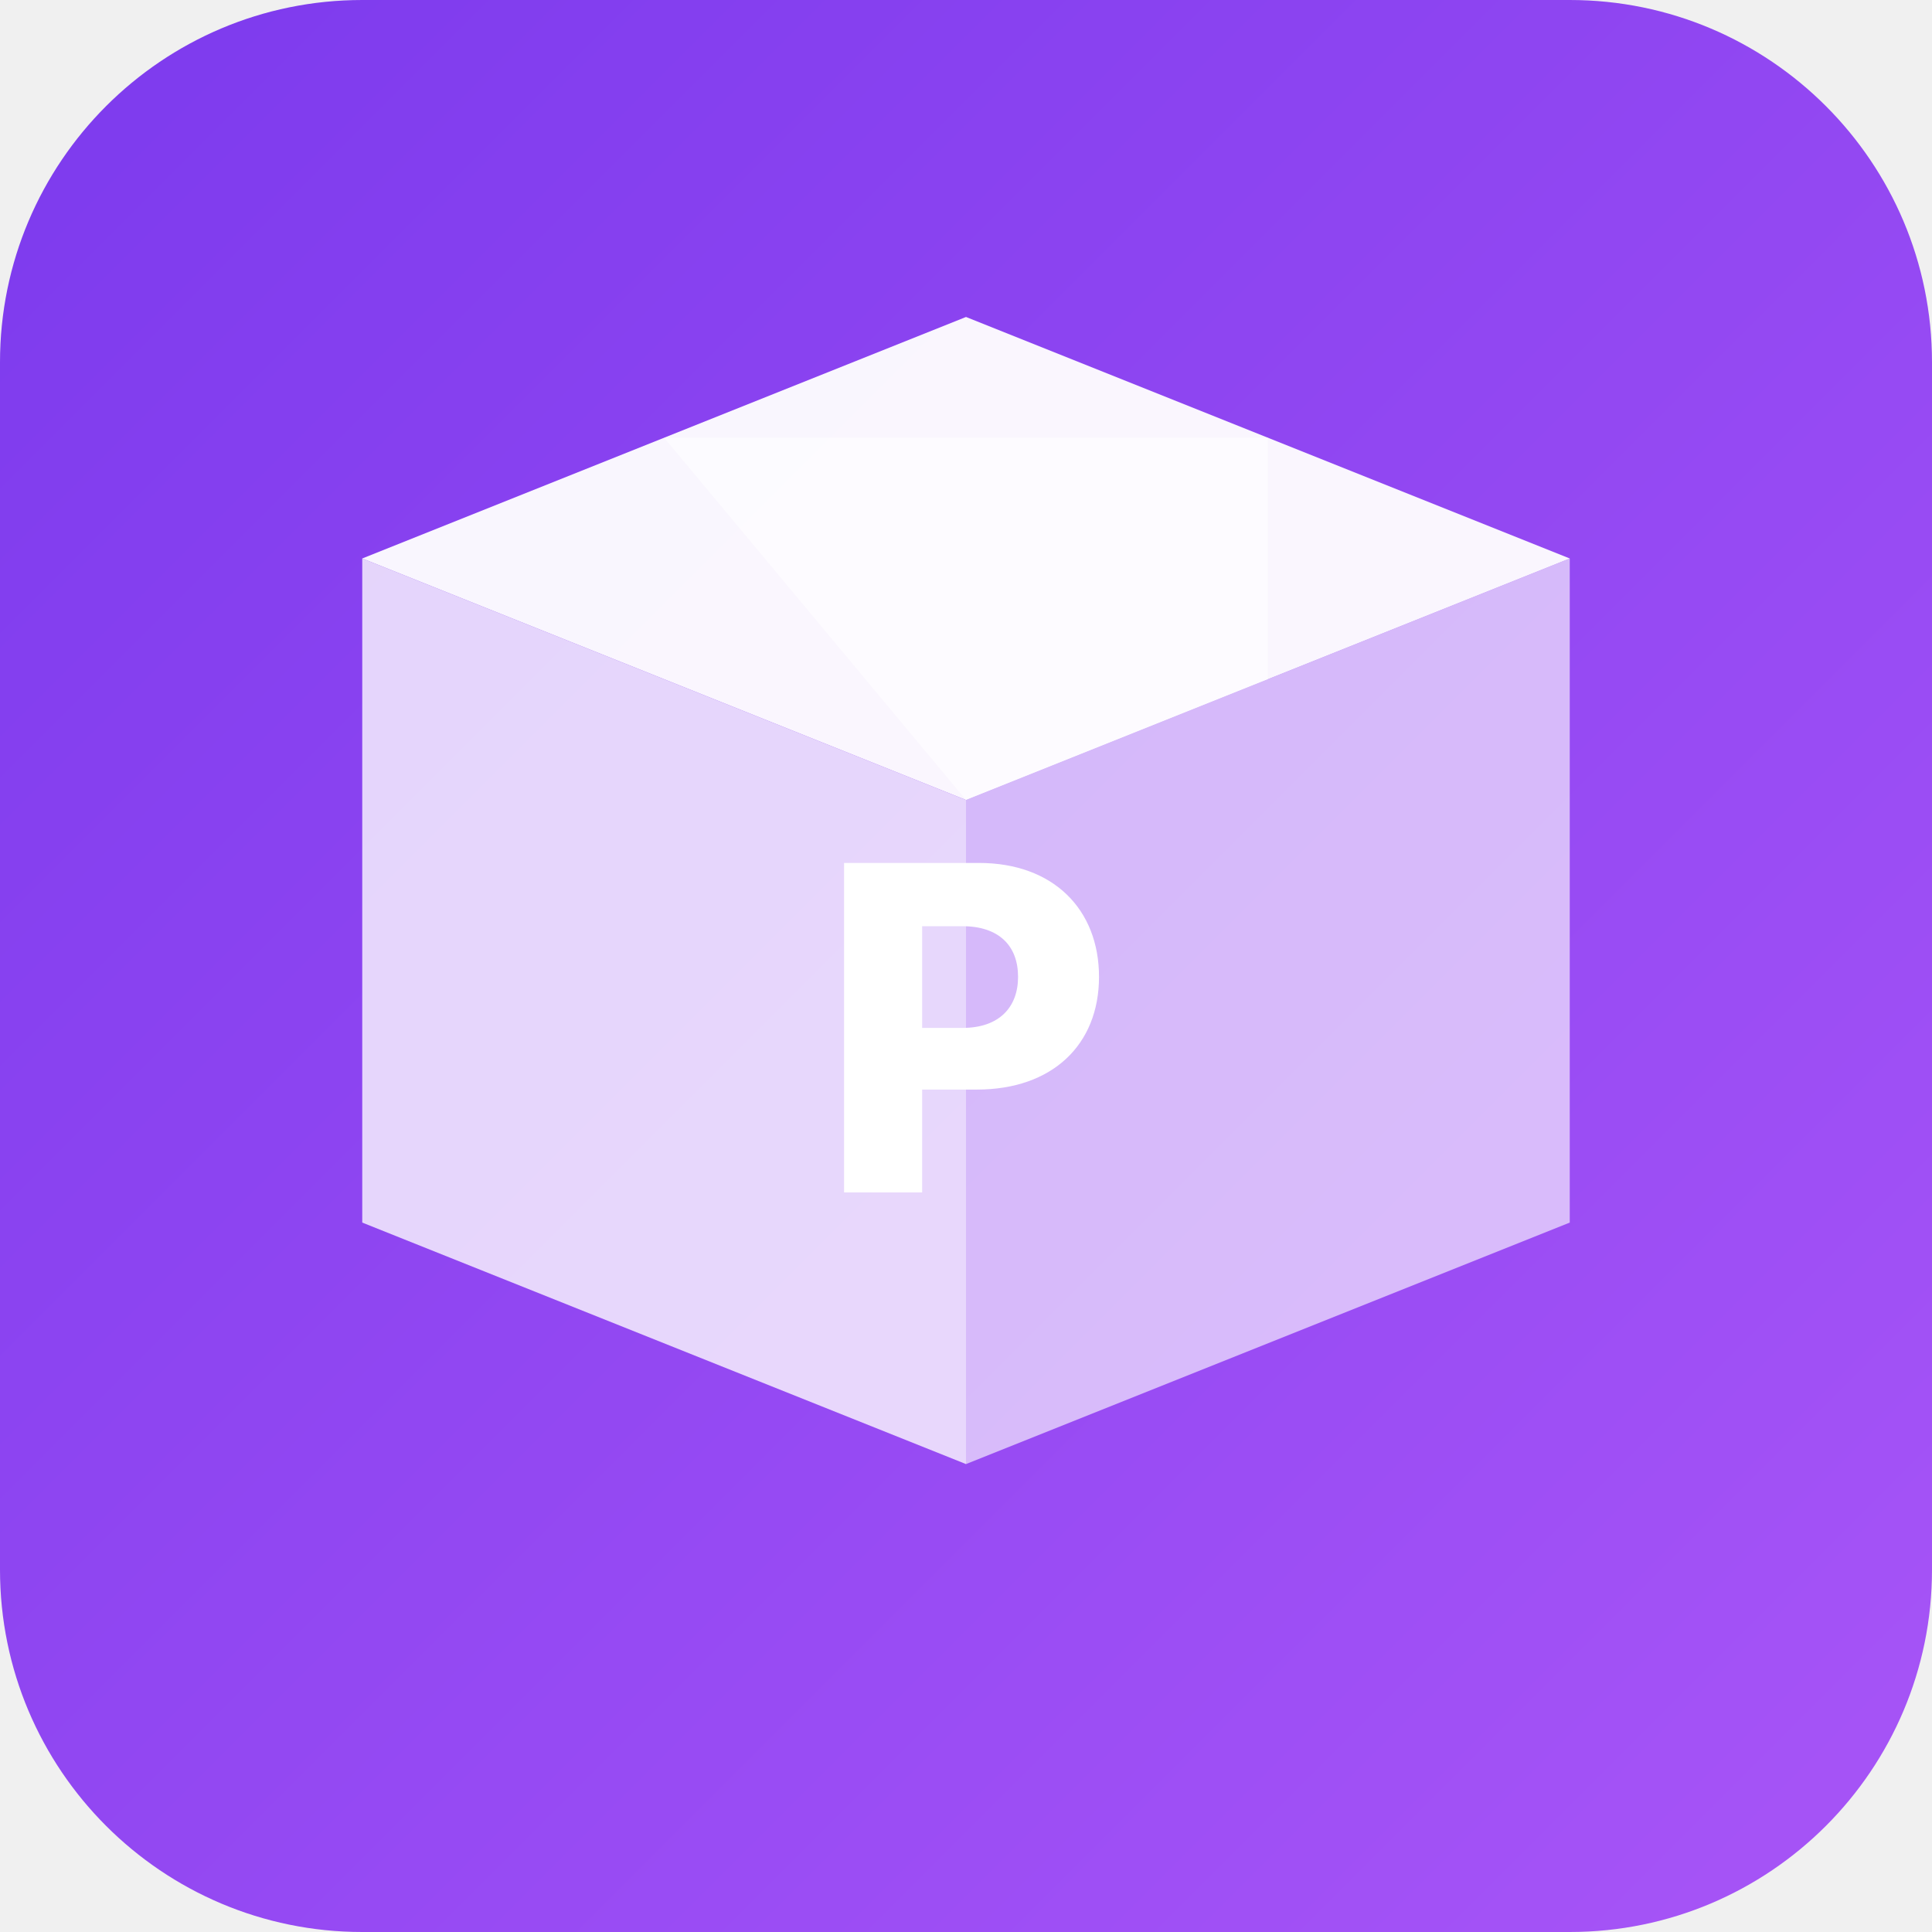
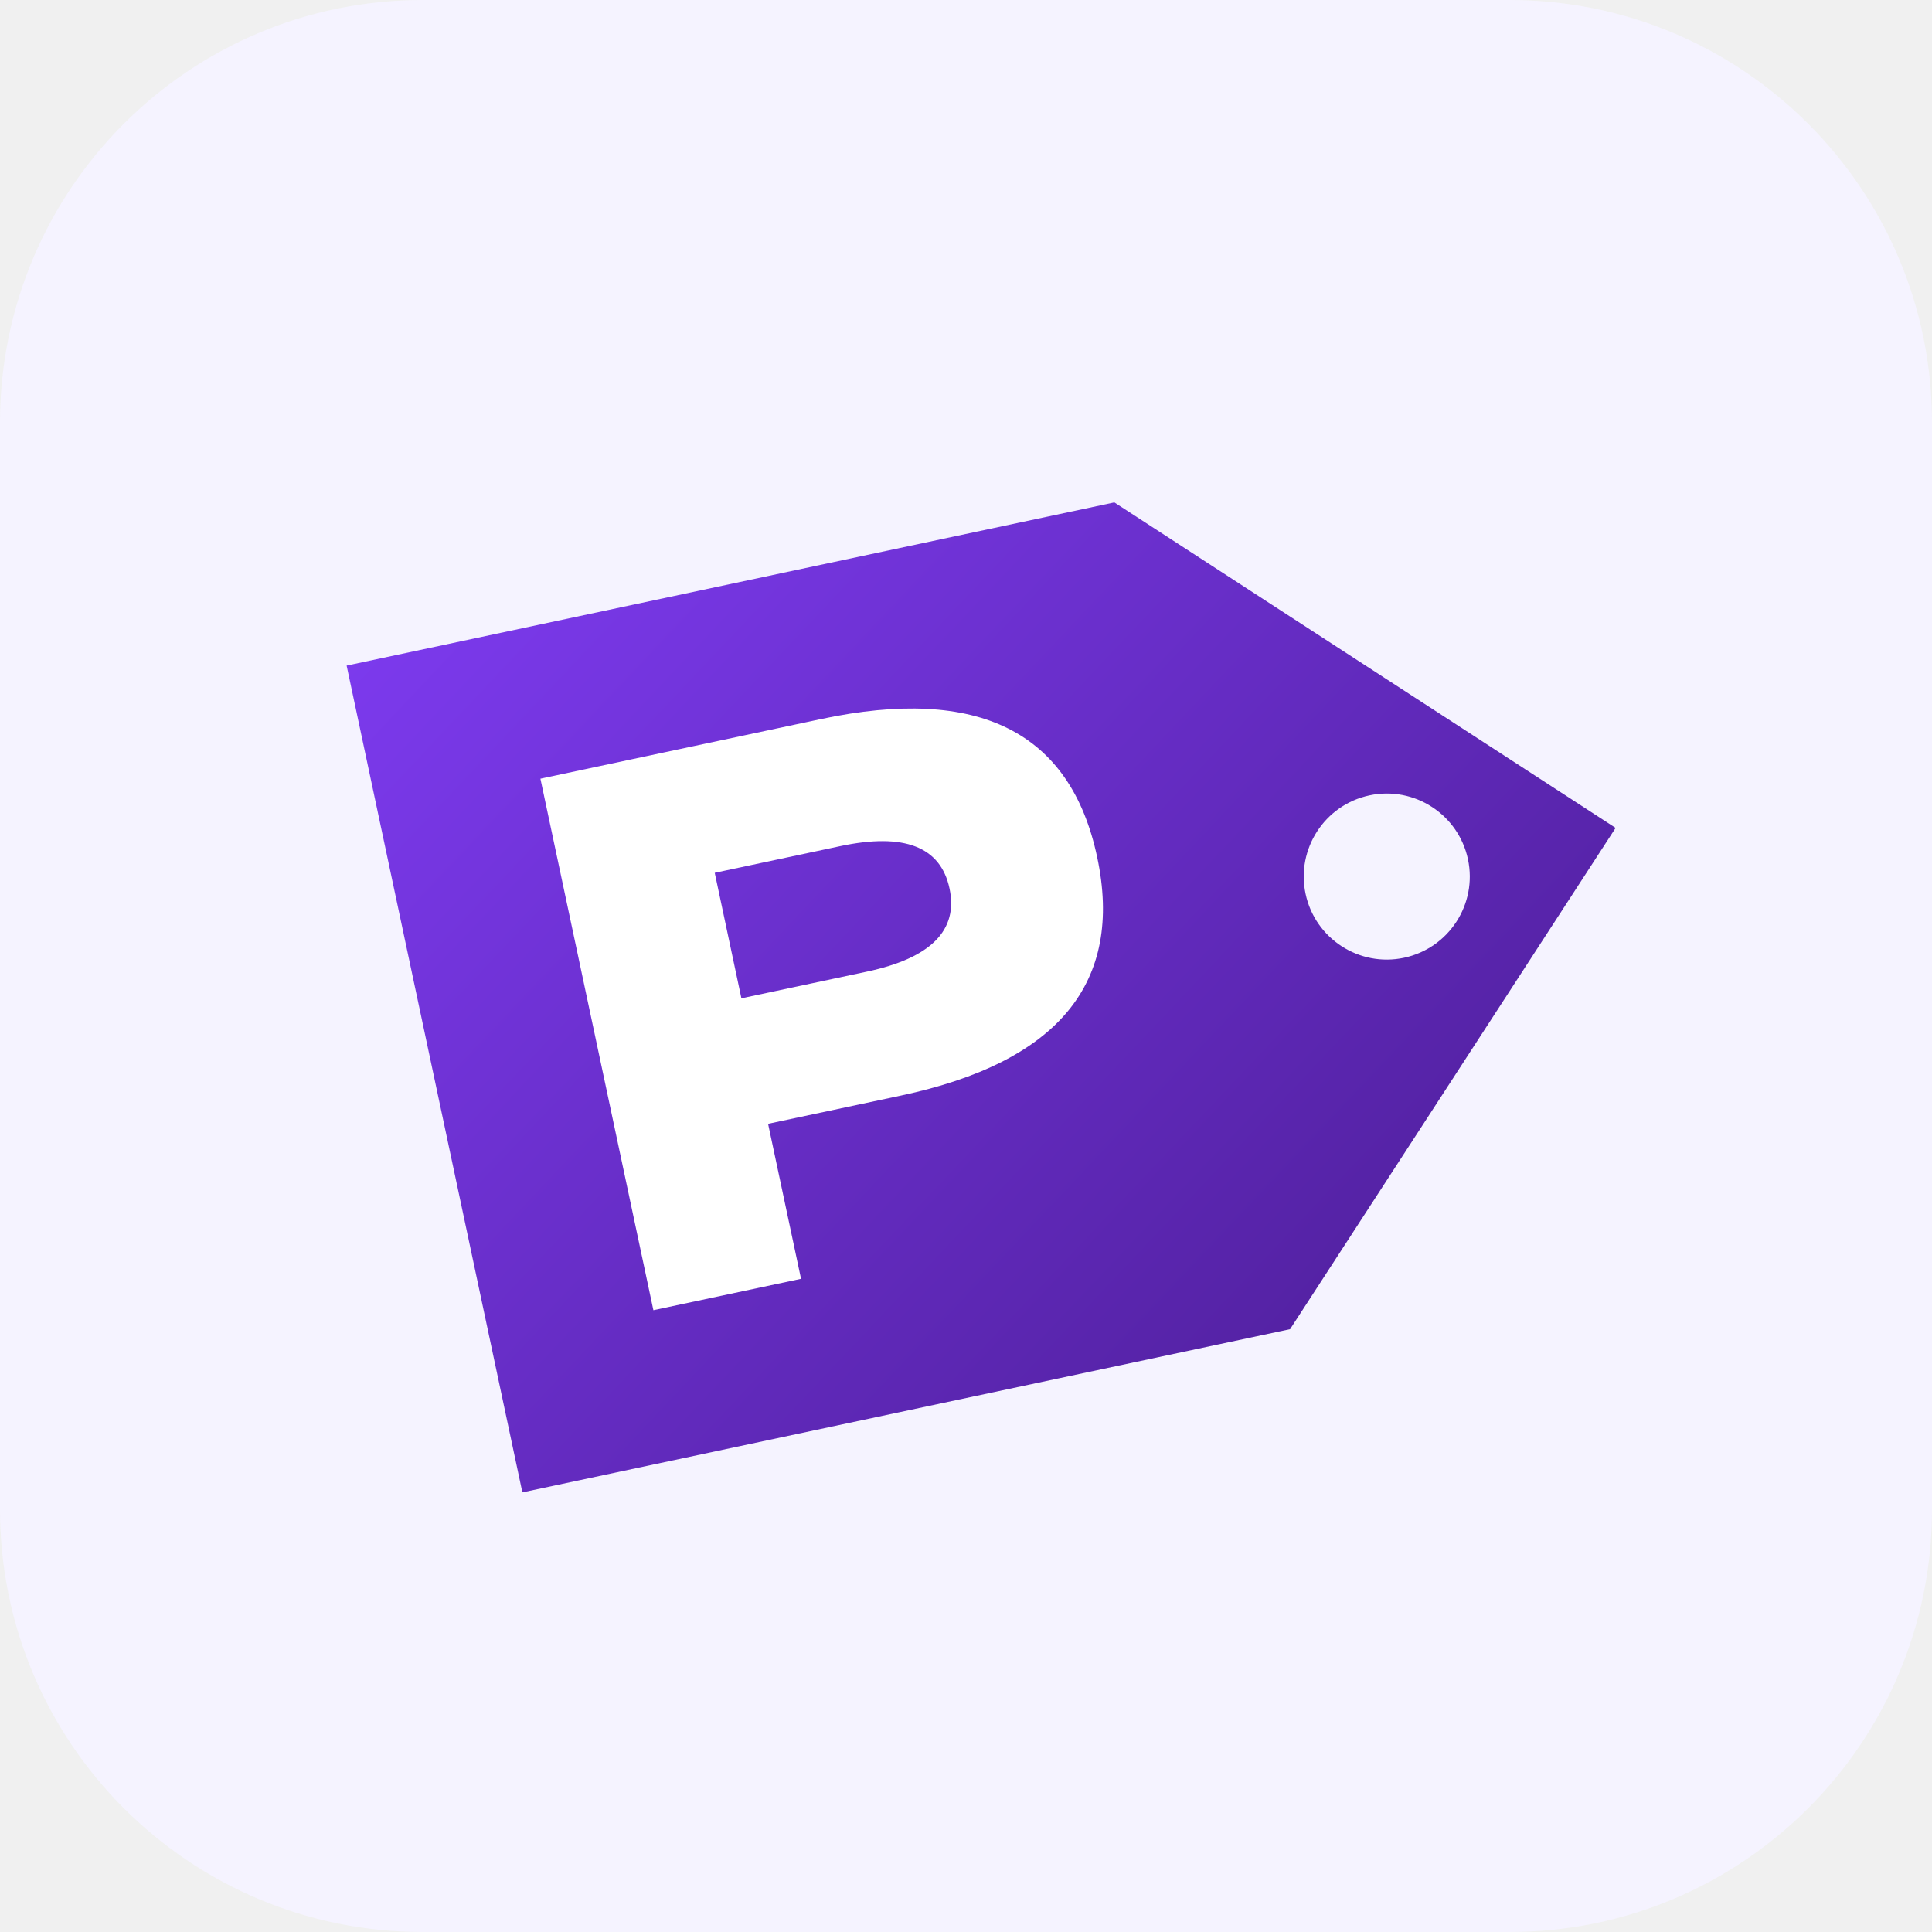
- <svg xmlns="http://www.w3.org/2000/svg" viewBox="0 0 512 512" role="img" aria-label="Pallio">
+ <svg xmlns="http://www.w3.org/2000/svg" viewBox="0 0 512 512" role="img" aria-label="Pallio 10 — price-tag P (commerce)">
  <defs>
-     <linearGradient id="g" x1="0" y1="0" x2="1" y2="1">
+     <linearGradient id="g10" x1="0" y1="0" x2="1" y2="1">
      <stop offset="0%" stop-color="#7c3aed" />
-       <stop offset="100%" stop-color="#a855f7" />
+       <stop offset="100%" stop-color="#4c1d95" />
    </linearGradient>
  </defs>
-   <rect width="512" height="512" rx="96" fill="url(#g)" />
-   <g transform="translate(0,4)">
-     <path d="M96 144 L256 80 L416 144 L256 208 Z" fill="#ffffff" fill-opacity="0.95" />
-     <path d="M96 144 L96 320 L256 384 L256 208 Z" fill="#ffffff" fill-opacity="0.78" />
-     <path d="M416 144 L416 320 L256 384 L256 208 Z" fill="#ffffff" fill-opacity="0.62" />
-     <path d="M176 112 L336 112 L336 176 L256 208 Z" fill="#ffffff" fill-opacity="0.55" />
-   </g>
-   <g transform="translate(180 256)">
-     <text x="76" y="60" text-anchor="middle" font-family="Inter, system-ui, sans-serif" font-weight="800" font-size="120" fill="#ffffff">P</text>
+   <rect width="512" height="512" rx="112" fill="#f5f3ff" />
+   <g transform="rotate(-12 256 256)">
+     <path d="M 112 144              L 320 144              L 432 256              L 320 368              L 112 368              Z" fill="url(#g10)" />
+     <circle cx="370" cy="256" r="22" fill="#f5f3ff" />
+     <path d="M 156 184          L 156 328          L 196 328          L 196 286          L 232 286          Q 296 286 296 235          Q 296 184 232 184          Z          M 196 218          L 230 218          Q 256 218 256 235          Q 256 252 230 252          L 196 252          Z" fill="#ffffff" />
  </g>
</svg>
